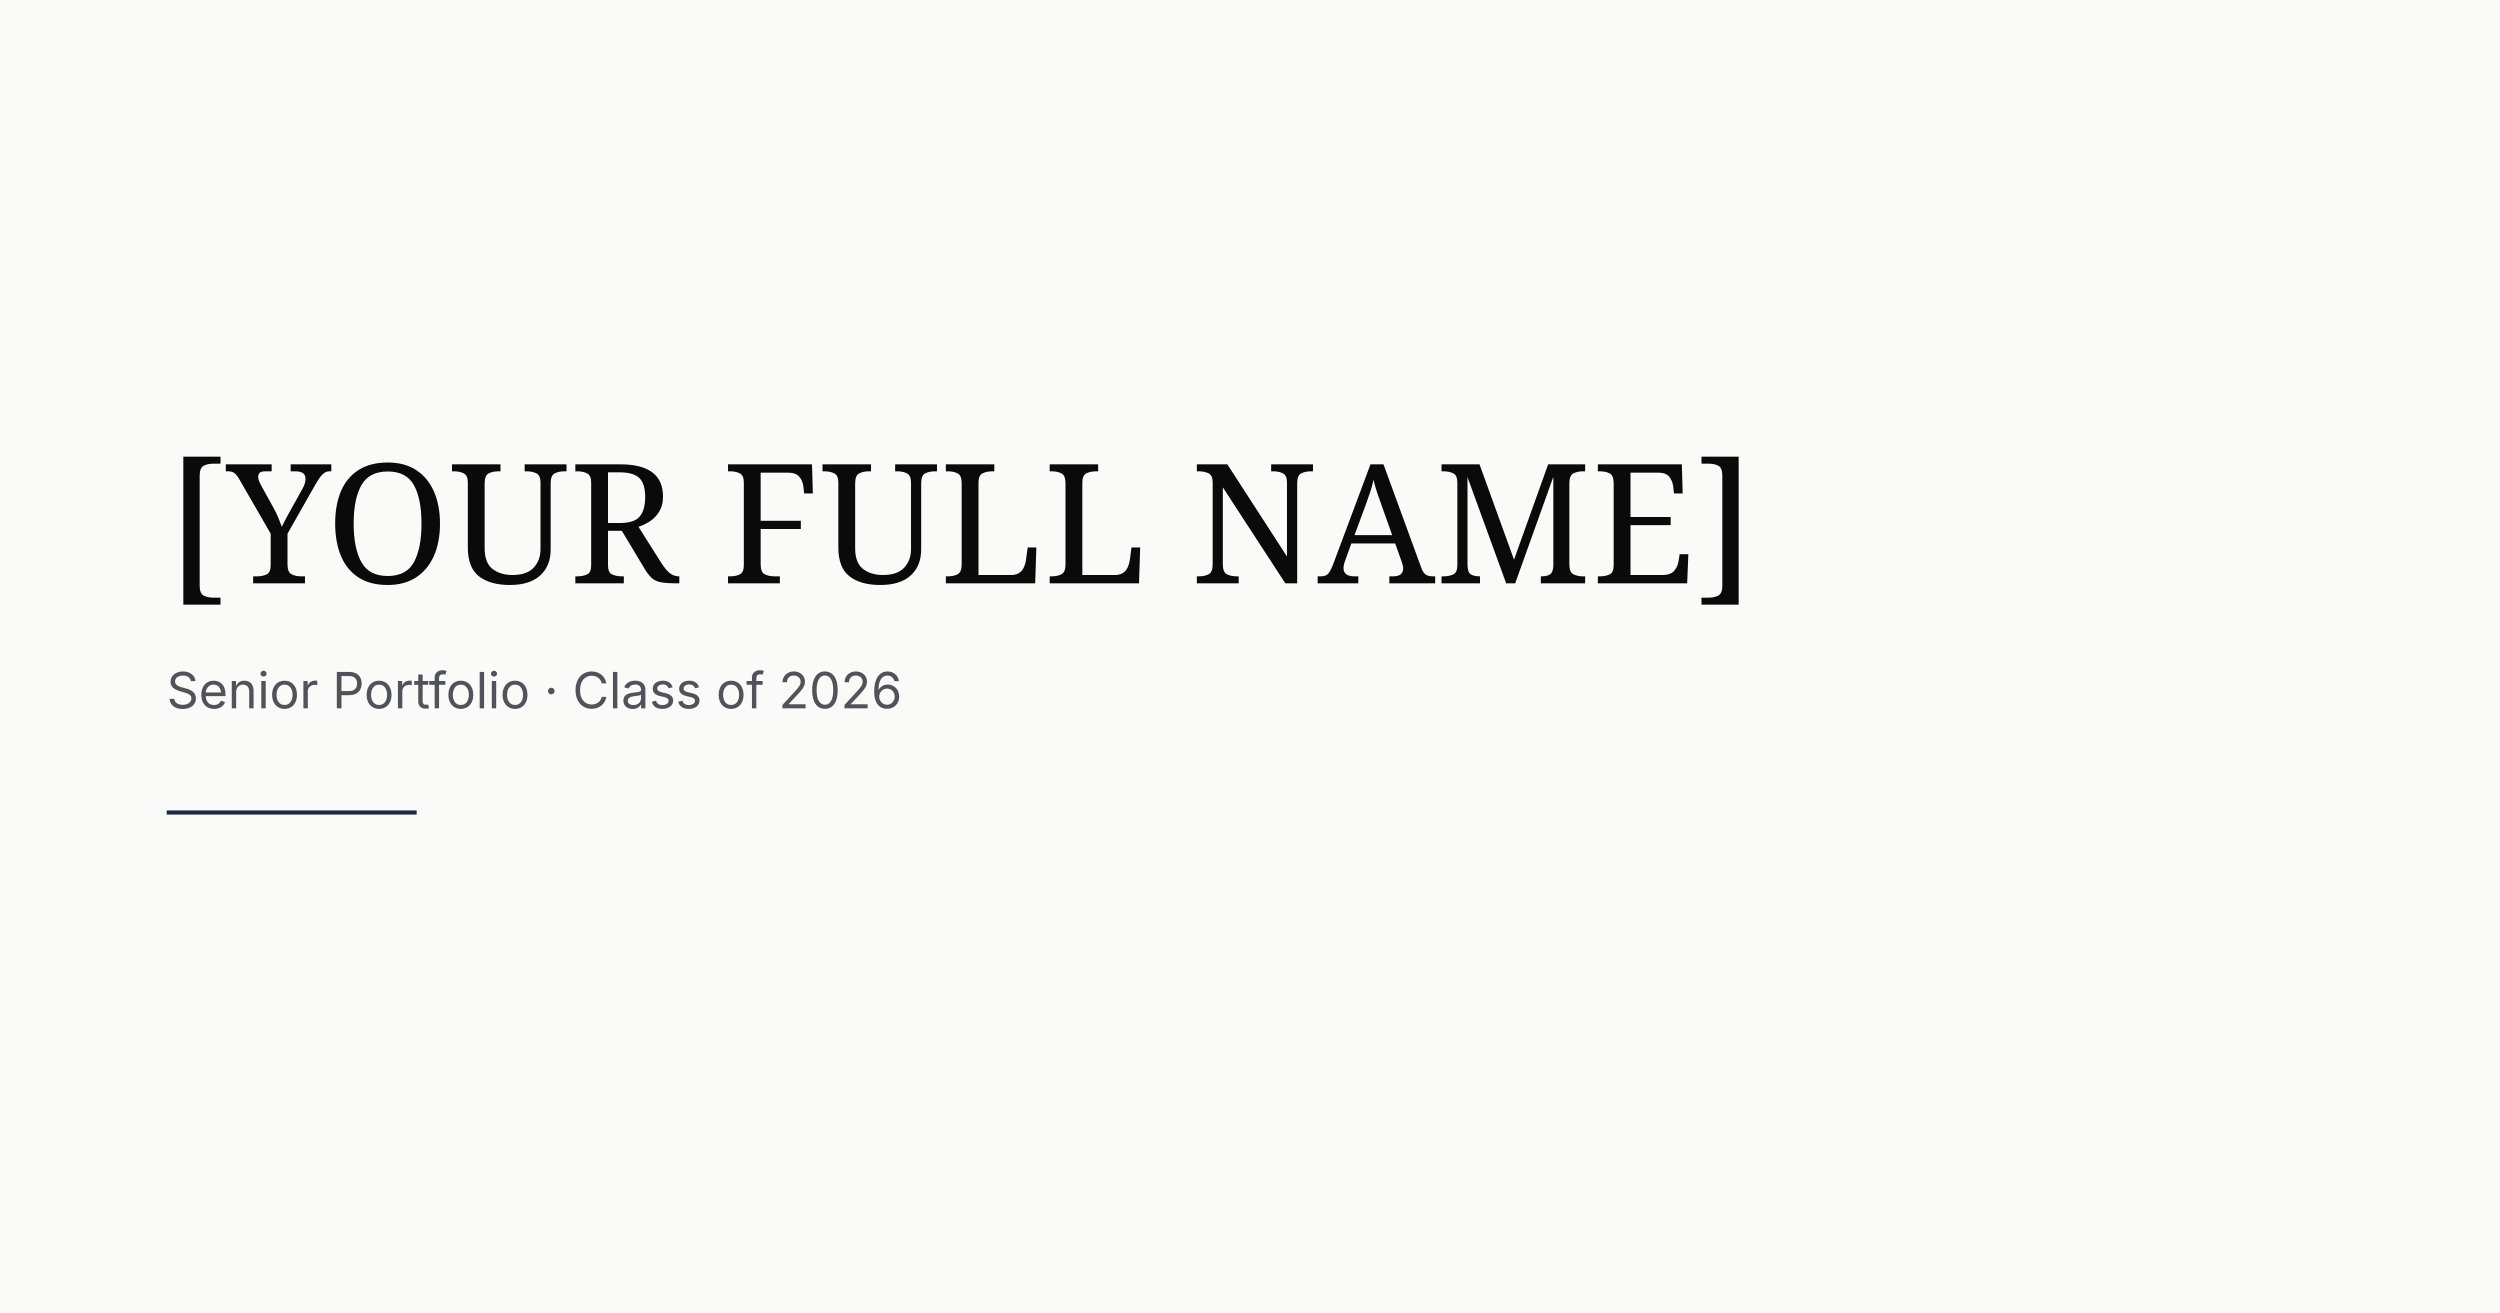
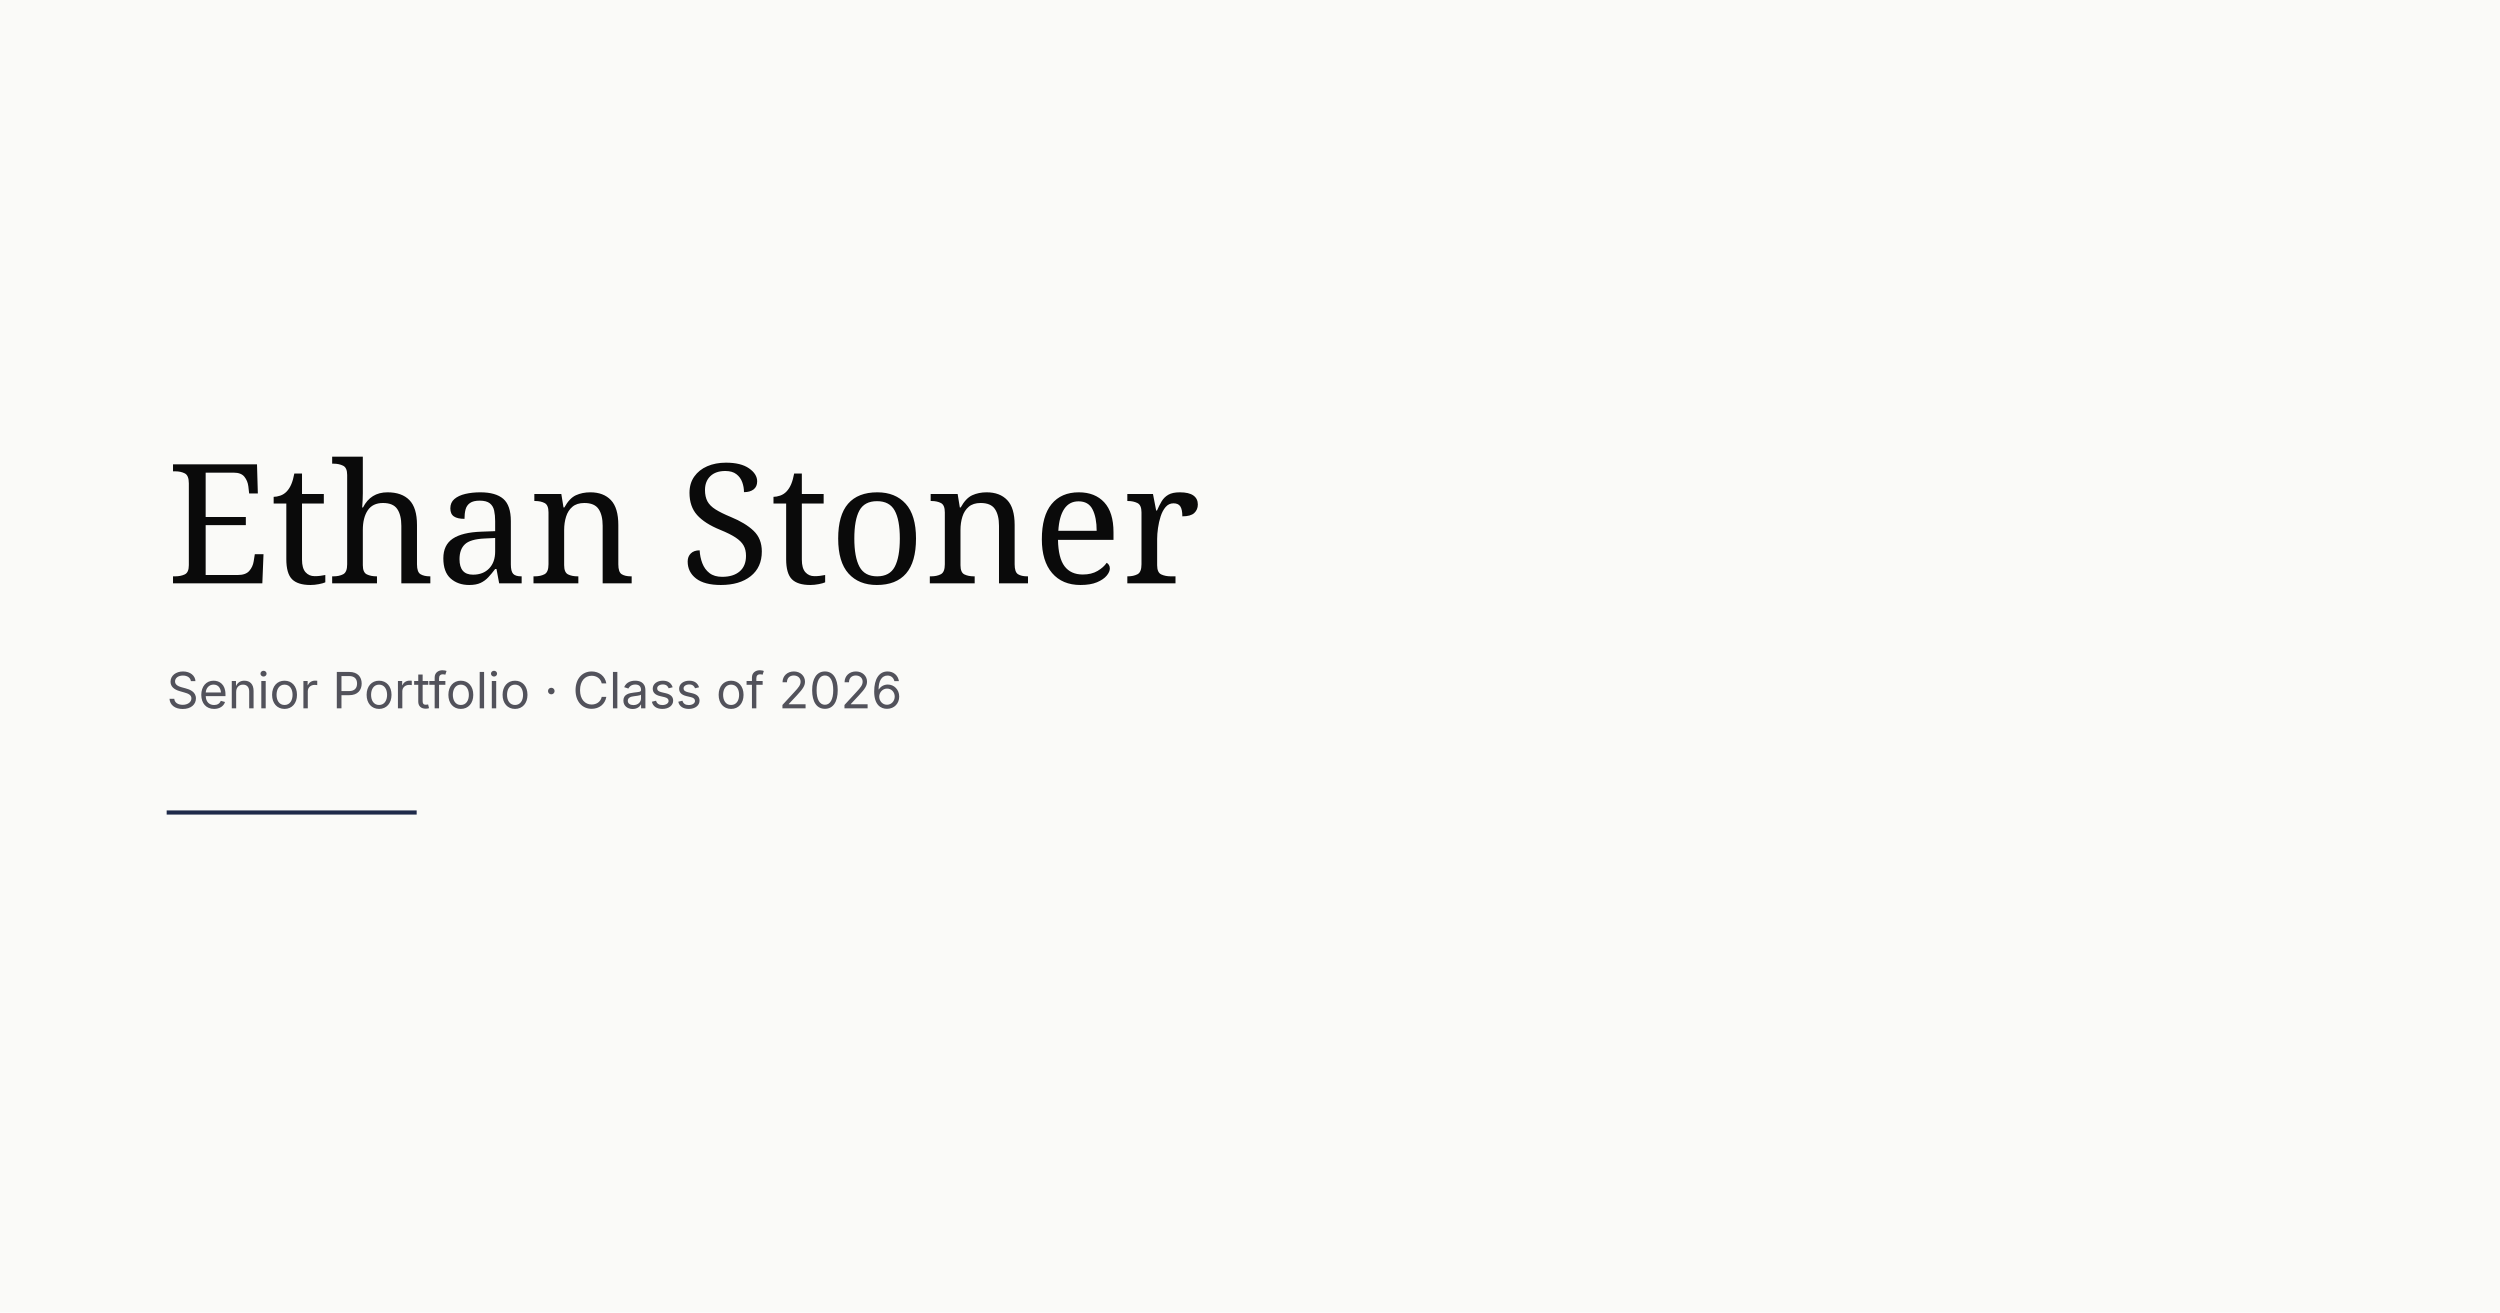
<svg xmlns="http://www.w3.org/2000/svg" viewBox="0 0 1200 630">
  <rect width="1200" height="630" fill="#FAFAF8" />
-   <text x="80" y="280" font-family="Georgia, serif" font-size="80" fill="#0A0A0A">[YOUR FULL NAME]</text>
+   <text x="80" y="280" font-family="Georgia, serif" font-size="80" fill="#0A0A0A">Ethan Stoner</text>
  <text x="80" y="340" font-family="Inter, sans-serif" font-size="24" fill="#52525B">Senior Portfolio · Class of 2026</text>
  <line x1="80" y1="390" x2="200" y2="390" stroke="#1E2A4A" stroke-width="2" />
</svg>
